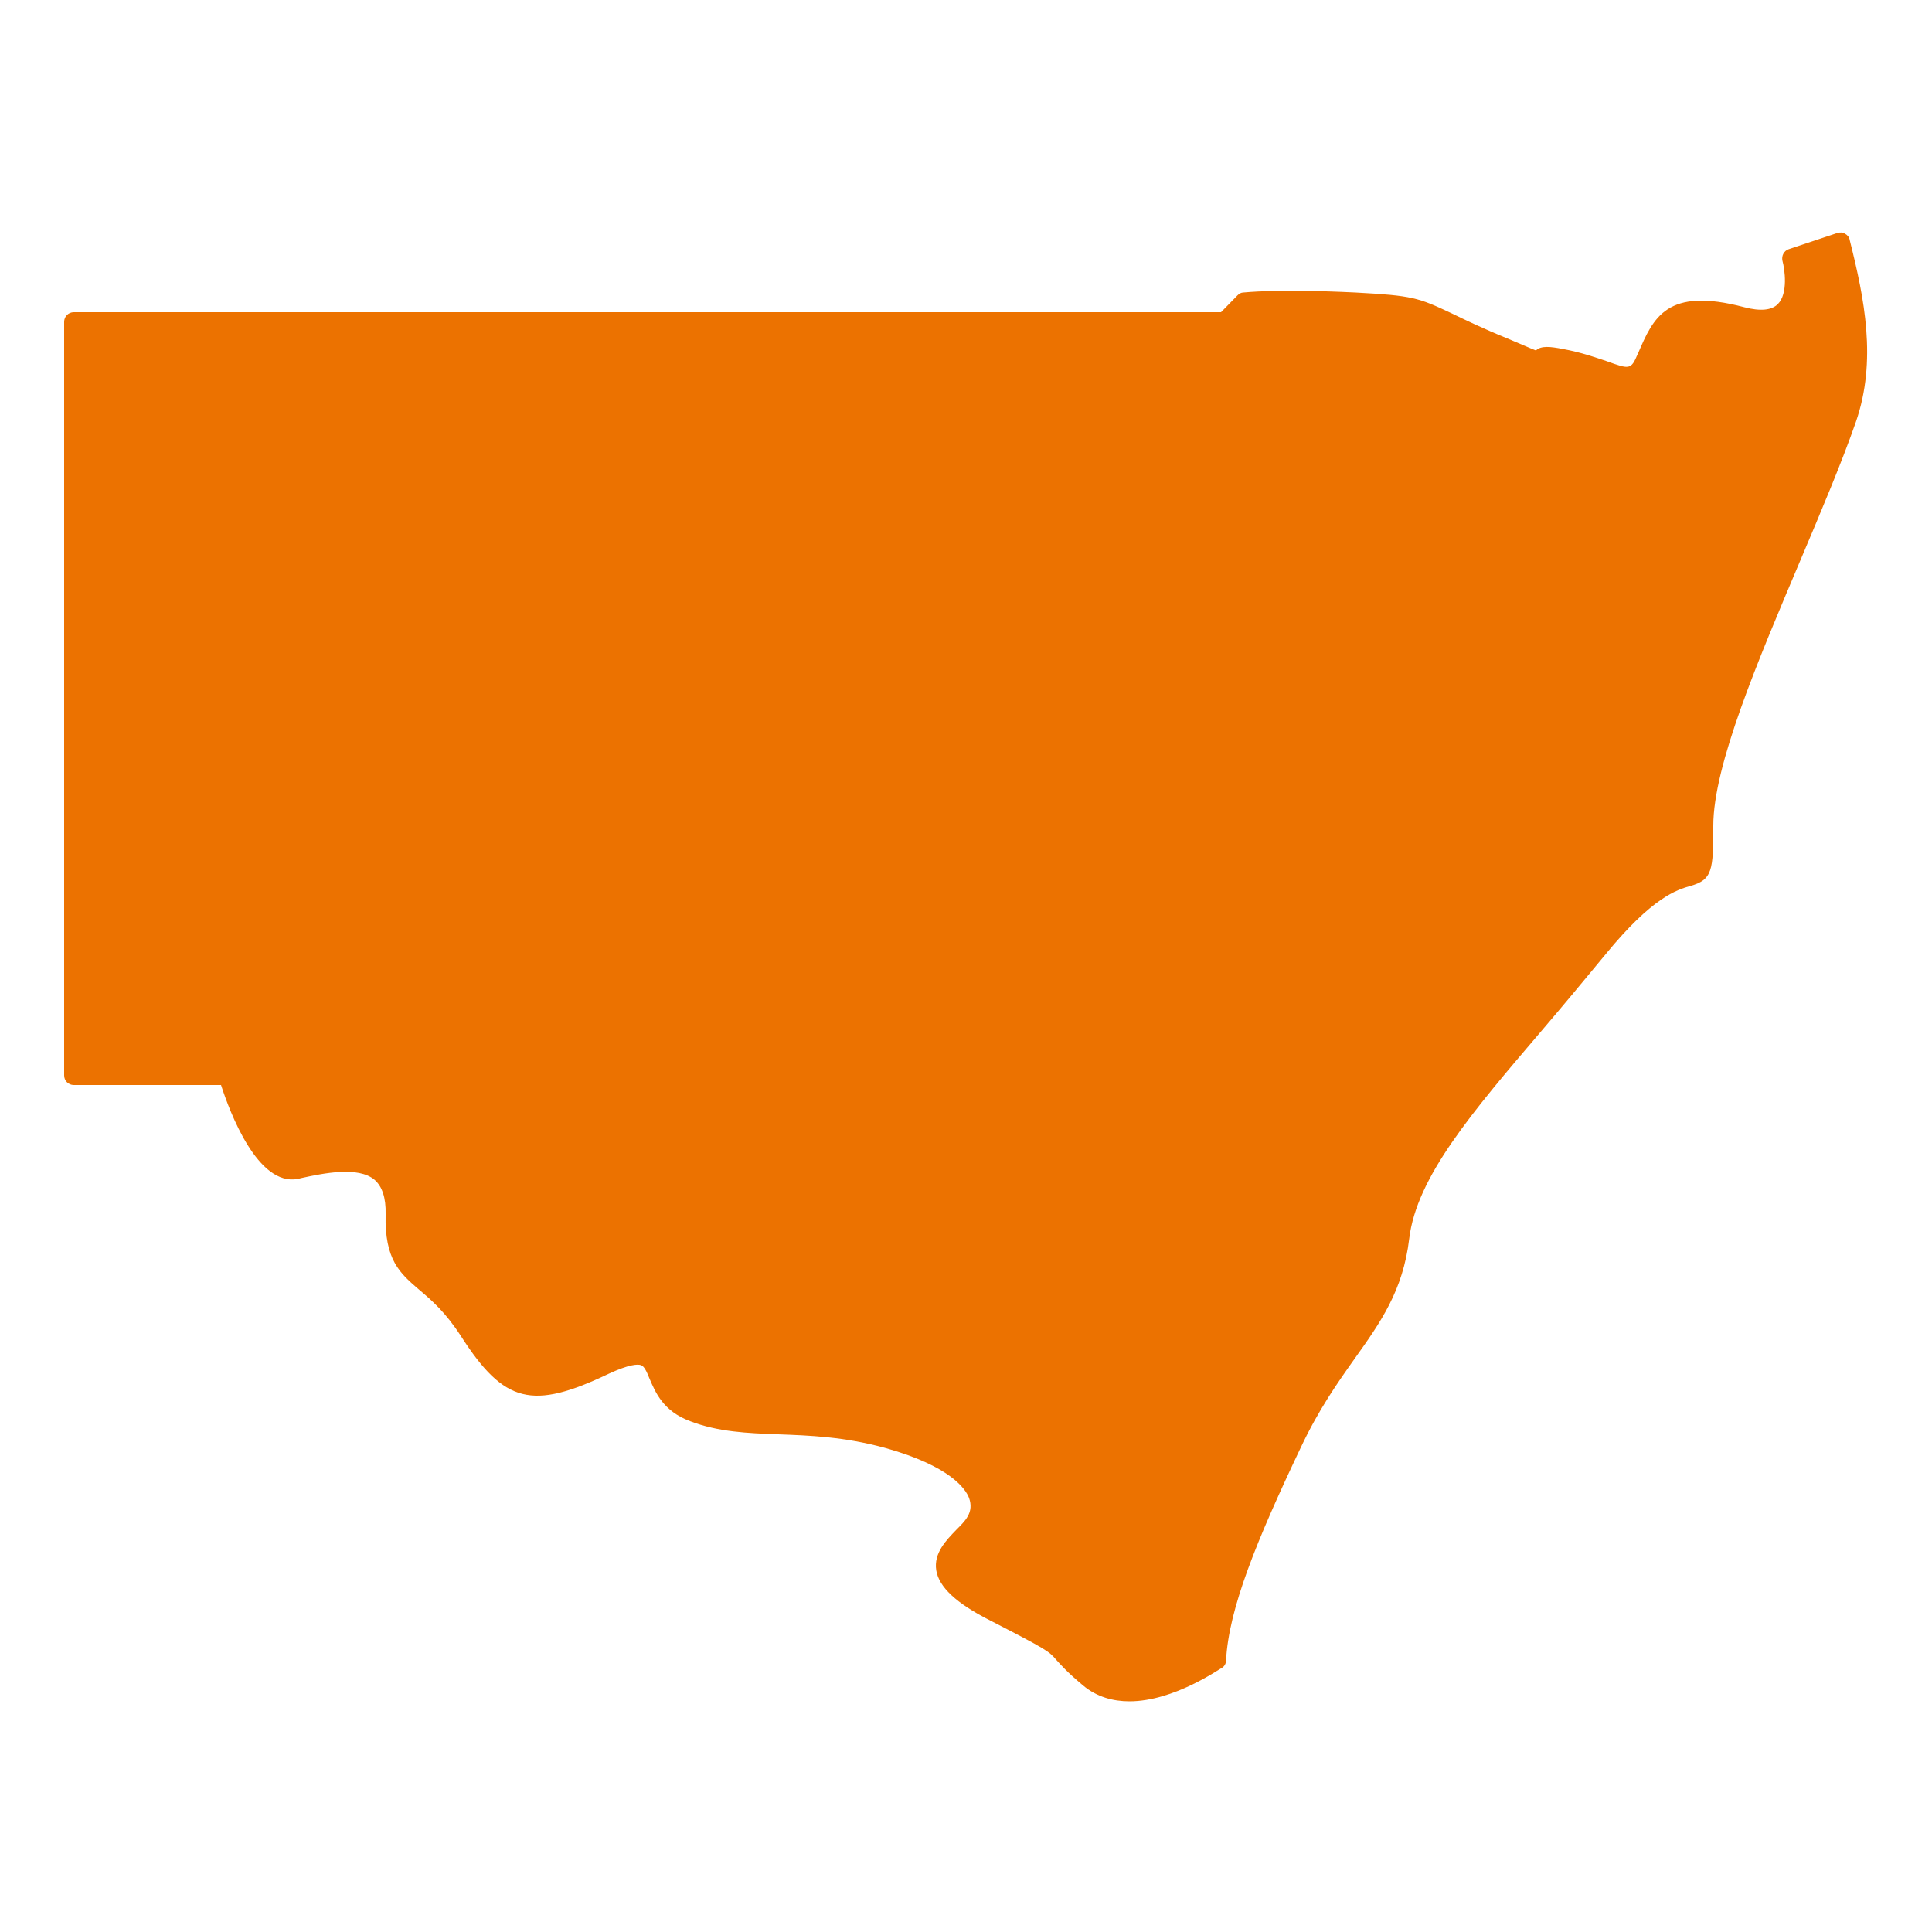
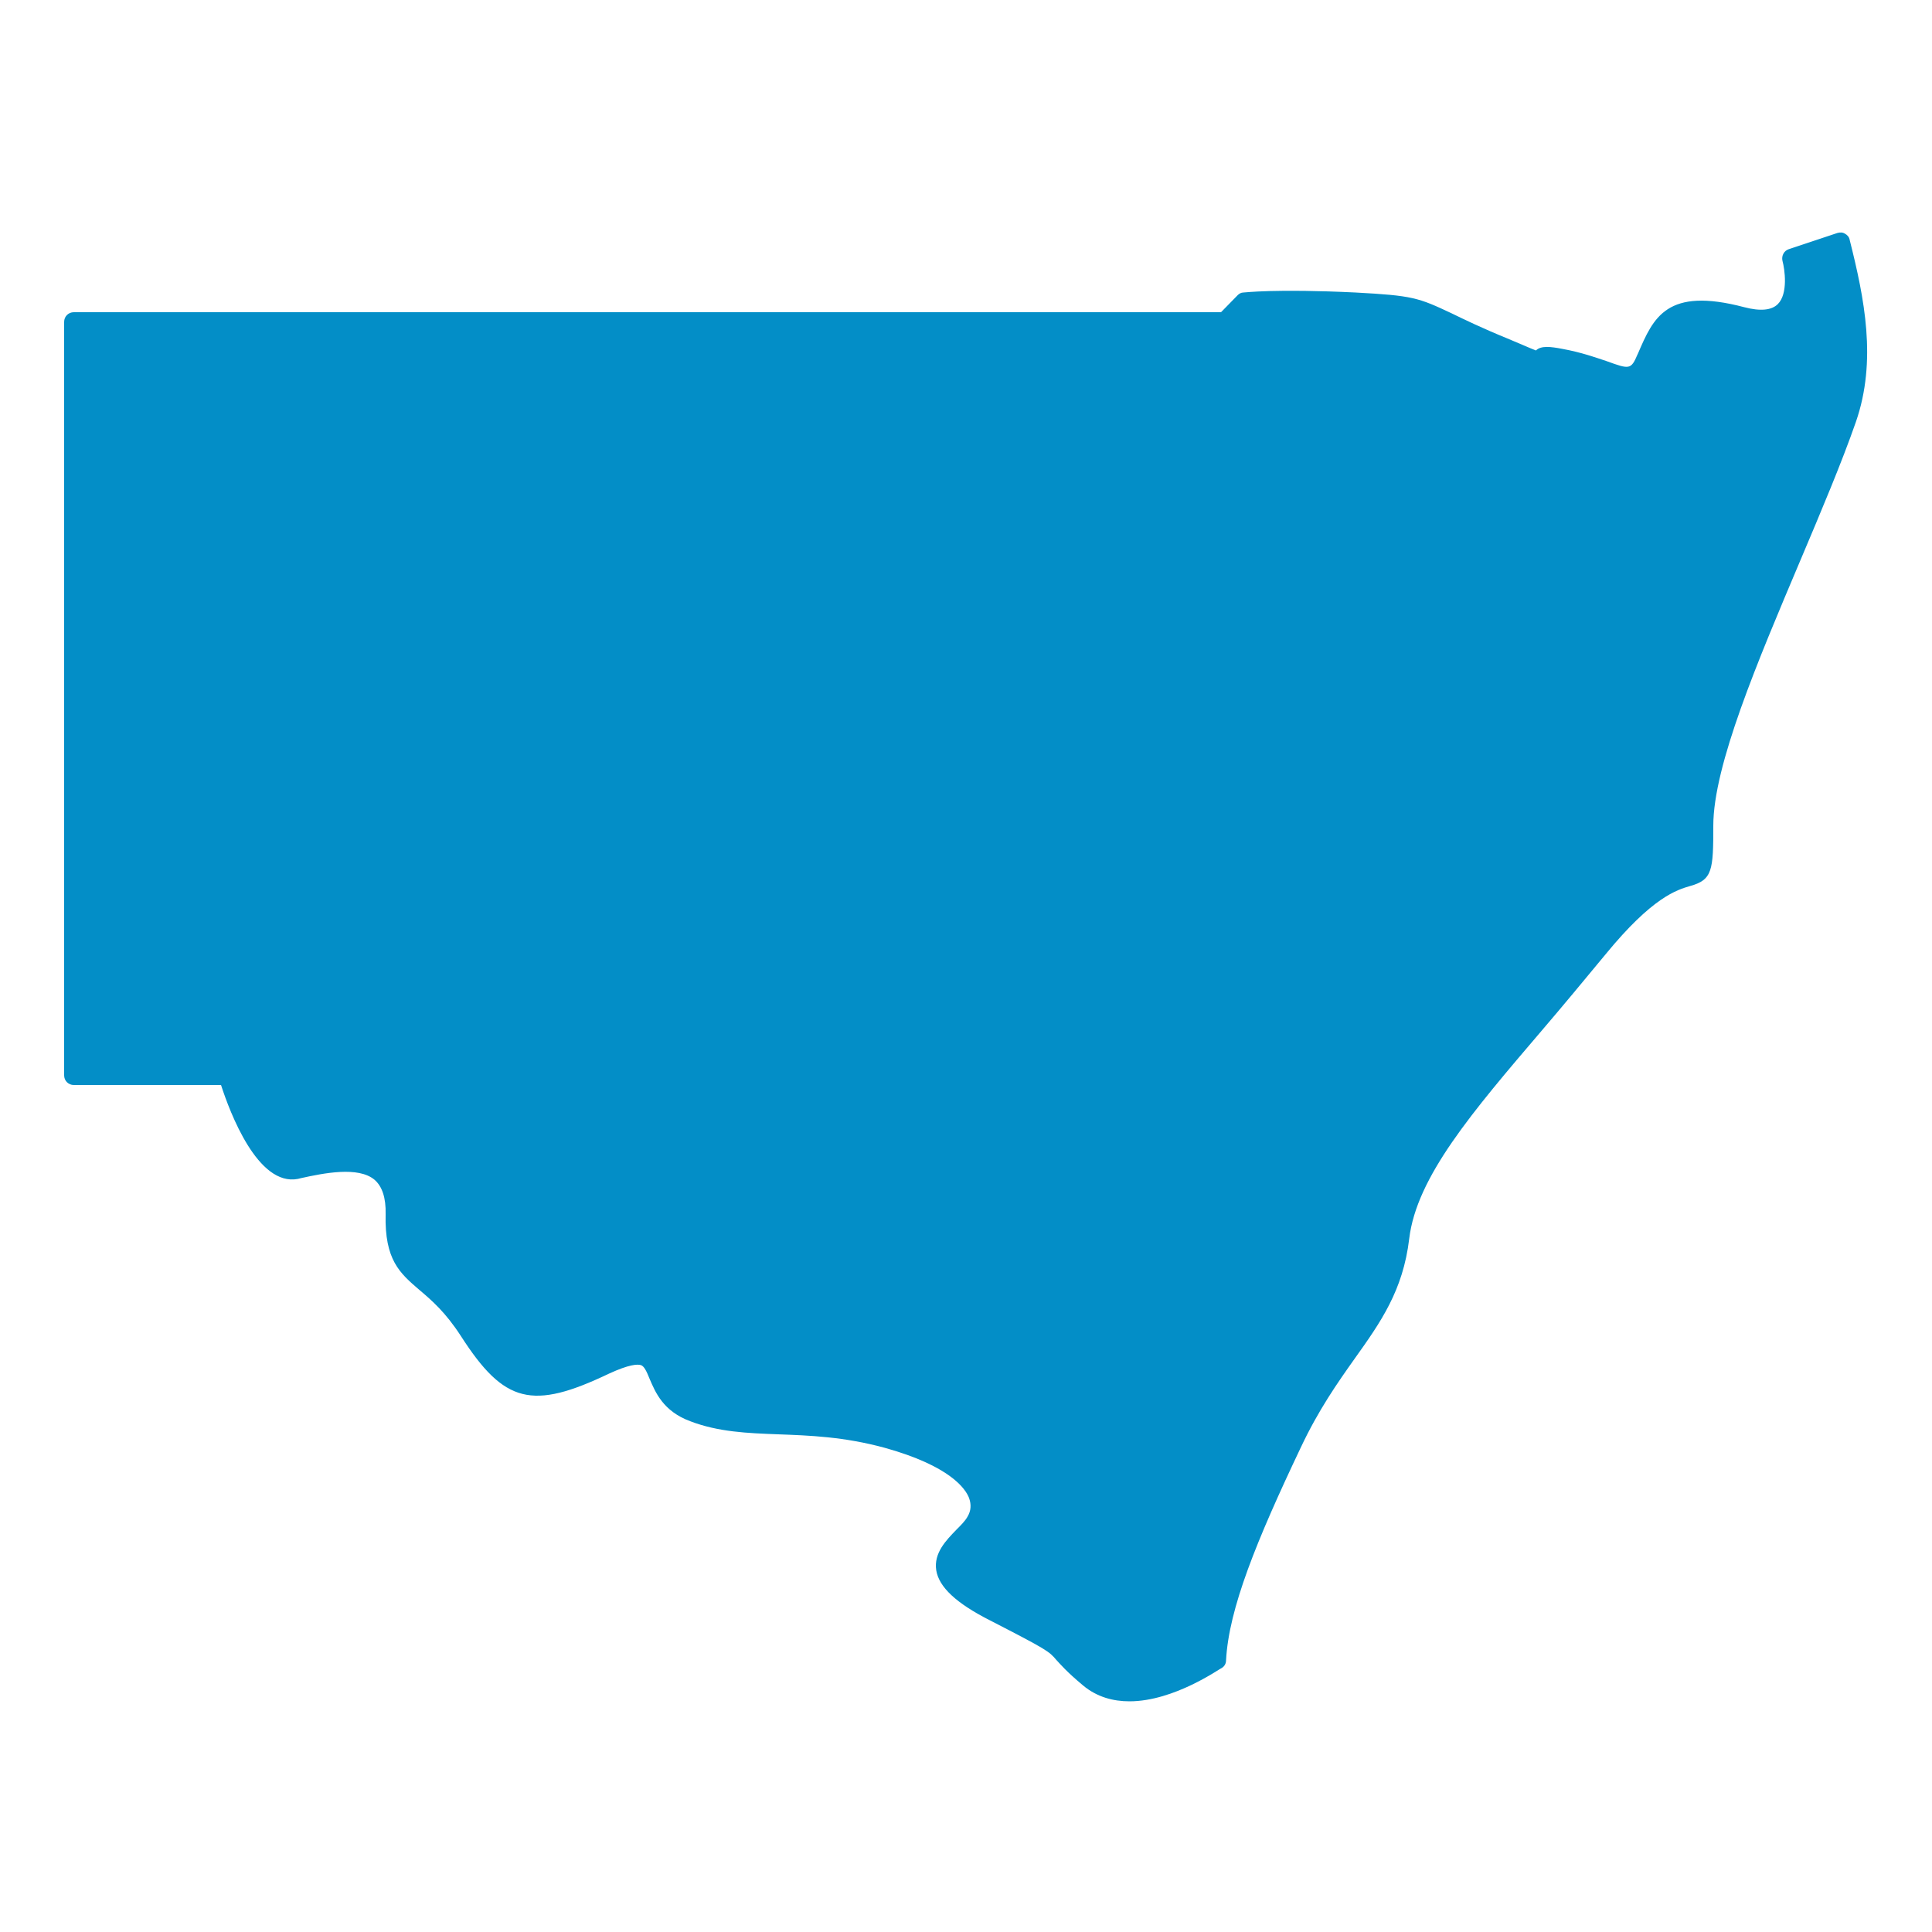
<svg xmlns="http://www.w3.org/2000/svg" version="1.1" id="Layer_1" x="0px" y="0px" viewBox="0 0 500 500" style="enable-background:new 0 0 500 500;" xml:space="preserve">
  <style type="text/css">
- 	.st0{fill:#EC7200;}
+ 	.st0{fill:#038EC7;}
	.st1{fill:#939393;}
</style>
-   <path class="st0" d="M292.3,440.3c-4.2,0-8.4-1.1-12-4.1c-4.3-3.6-5.8-5.4-7-6.7c-1.8-2.1-2.2-2.5-17-10.1c-8.9-4.5-13.3-8.7-14-13  c-0.7-4.5,2.6-7.8,5.2-10.5c1.2-1.2,2.3-2.3,2.9-3.4c0.9-1.5,1-3.1,0.4-4.8c-0.9-2.4-4.9-8.3-21.8-13c-10.6-2.9-19.6-3.2-27.6-3.5  c-8-0.3-15.5-0.6-22.8-3.4c-7-2.6-9-7.5-10.5-11c-0.8-2-1.4-3.2-2.2-3.5c-0.9-0.3-3.1-0.2-8.3,2.2c-19.9,9.5-27.1,7.7-38.3-9.7  c-4-6.2-7.6-9.3-10.8-12c-5-4.3-9-7.7-8.7-19.6c0.1-4.2-0.9-7.2-2.9-8.9c-4.2-3.5-13.1-1.7-19-0.4l-0.8,0.2  c-10.4,2-17.6-17.2-19.9-24.3H19.1c-1.4,0-2.5-1.1-2.5-2.5v-195c0-1.4,1.1-2.5,2.5-2.5H316l4.3-4.4c0.4-0.4,0.9-0.7,1.5-0.7  c0.3,0,8.3-1,29,0c14.8,0.8,16.2,1.3,24.9,5.4c3.3,1.6,7.8,3.8,14.9,6.7c2.9,1.2,5.1,2.2,6.9,2.9c1.3-1.3,3.8-1,6.9-0.4  c4.9,0.9,8.5,2.2,11.5,3.2c5.8,2.1,6.2,2.2,7.9-1.8l0.1-0.2c4-9.3,7.4-17.3,27.5-12c4.2,1.1,7.1,0.8,8.7-0.8c2.7-2.7,1.8-9,1.2-11.2  c-0.3-1.3,0.4-2.6,1.6-3l12.6-4.2c0.7-0.2,1.4-0.2,2,0.2c0.6,0.3,1.1,0.9,1.2,1.6c3.8,15.1,7.1,31.2,1.6,47.1c0,0,0,0,0,0  c-3.7,10.6-8.9,22.9-14.4,35.9c-11,26-22.5,53-22.5,68.6c0,11.5-0.2,14-6,15.6c-3.4,1-9.7,2.8-21.9,17.7  c-5.7,6.9-11.1,13.4-16.4,19.6c-18.1,21.2-32.5,38-34.4,54c-1.6,13.4-7.4,21.6-14.1,31c-4.4,6.2-9.4,13.3-14,23.1  c-11.4,24-18.6,41.6-19.3,55c0,0.8-0.4,1.5-1,1.9C315.7,431.8,303.9,440.3,292.3,440.3z" />
+   <path class="st0" d="M292.3,440.3c-4.2,0-8.4-1.1-12-4.1c-4.3-3.6-5.8-5.4-7-6.7c-1.8-2.1-2.2-2.5-17-10.1c-8.9-4.5-13.3-8.7-14-13  c-0.7-4.5,2.6-7.8,5.2-10.5c1.2-1.2,2.3-2.3,2.9-3.4c0.9-1.5,1-3.1,0.4-4.8c-0.9-2.4-4.9-8.3-21.8-13c-10.6-2.9-19.6-3.2-27.6-3.5  s-15.5-0.6-22.8-3.4c-7-2.6-9-7.5-10.5-11c-0.8-2-1.4-3.2-2.2-3.5c-0.9-0.3-3.1-0.2-8.3,2.2c-19.9,9.5-27.1,7.7-38.3-9.7  c-4-6.2-7.6-9.3-10.8-12c-5-4.3-9-7.7-8.7-19.6c0.1-4.2-0.9-7.2-2.9-8.9c-4.2-3.5-13.1-1.7-19-0.4l-0.8,0.2  c-10.4,2-17.6-17.2-19.9-24.3H19.1c-1.4,0-2.5-1.1-2.5-2.5v-195c0-1.4,1.1-2.5,2.5-2.5H316l4.3-4.4c0.4-0.4,0.9-0.7,1.5-0.7  c0.3,0,8.3-1,29,0c14.8,0.8,16.2,1.3,24.9,5.4c3.3,1.6,7.8,3.8,14.9,6.7c2.9,1.2,5.1,2.2,6.9,2.9c1.3-1.3,3.8-1,6.9-0.4  c4.9,0.9,8.5,2.2,11.5,3.2c5.8,2.1,6.2,2.2,7.9-1.8l0.1-0.2c4-9.3,7.4-17.3,27.5-12c4.2,1.1,7.1,0.8,8.7-0.8c2.7-2.7,1.8-9,1.2-11.2  c-0.3-1.3,0.4-2.6,1.6-3l12.6-4.2c0.7-0.2,1.4-0.2,2,0.2c0.6,0.3,1.1,0.9,1.2,1.6c3.8,15.1,7.1,31.2,1.6,47.1l0,0  c-3.7,10.6-8.9,22.9-14.4,35.9c-11,26-22.5,53-22.5,68.6c0,11.5-0.2,14-6,15.6c-3.4,1-9.7,2.8-21.9,17.7  c-5.7,6.9-11.1,13.4-16.4,19.6c-18.1,21.2-32.5,38-34.4,54c-1.6,13.4-7.4,21.6-14.1,31c-4.4,6.2-9.4,13.3-14,23.1  c-11.4,24-18.6,41.6-19.3,55c0,0.8-0.4,1.5-1,1.9C315.7,431.8,303.9,440.3,292.3,440.3z" />
  <path class="st0" d="M165,348.1c1,0,1.9,0.2,2.7,0.5c2.9,1.1,4,3.7,5,6.2c1.3,3.2,2.7,6.4,7.6,8.3c6.6,2.5,13.4,2.7,21.3,3  c8.2,0.3,17.6,0.7,28.7,3.7c17.5,4.8,23.3,11.4,25.2,16c1.2,3.1,1,6.4-0.8,9.2c-0.9,1.5-2.3,2.9-3.6,4.2c-2.1,2.2-4.2,4.3-3.9,6.2  c0.3,1.8,2.5,4.8,11.4,9.4c15.2,7.8,16,8.5,18.4,11.3c1,1.2,2.5,2.8,6.4,6.1c9.2,7.7,25-1.7,29-4.4c1.1-14,8.3-31.7,19.7-55.6  c4.8-10.2,10-17.4,14.5-23.8c6.5-9.2,11.7-16.5,13.2-28.7c2.1-17.5,16.9-34.8,35.6-56.6c5.3-6.2,10.7-12.6,16.4-19.5  c13.2-16.2,20.5-18.3,24.4-19.4c1.6-0.5,1.6-0.5,1.8-0.9c0.5-1.4,0.6-4.7,0.6-9.9c0-16.6,11.6-44,22.9-70.5  c5.5-12.9,10.7-25.1,14.3-35.6l0,0c4.7-13.8,2.3-28.1-1.1-41.7l-7.9,2.6c0.5,3.5,0.9,9.9-3,13.7c-2.9,3-7.5,3.7-13.5,2.1  c-16-4.2-17.9,0.2-21.7,9.1l-0.1,0.2c-3.5,8.3-8.5,6.5-14.2,4.5c-2.7-1-6.1-2.2-10.4-3c-0.1,0.3-0.2,0.6-0.3,0.9  c-1.1,2-2.9,1.3-5.5,0.2c-1.8-0.7-4.6-1.9-9.2-3.9c-7.2-3-11.8-5.2-15.1-6.8c-7.9-3.8-8.7-4.2-23-5c-16.6-0.8-24.8-0.3-27.3-0.1  l-4.4,4.5c-0.5,0.5-1.1,0.8-1.8,0.8H21.6v190h37.5c1.1,0,2.1,0.7,2.4,1.8c2.9,9.7,9.6,23.7,14.7,22.7l0.8-0.2  c7.2-1.5,17.1-3.6,23.2,1.5c3.3,2.7,4.8,7,4.7,12.9c-0.2,9.5,2.2,11.5,7,15.7c3.3,2.8,7.3,6.3,11.7,13.1  c9.8,15.2,14.3,16.3,31.9,7.9C159.6,349,162.6,348.1,165,348.1z" />
  <path class="st1" d="M478,108.2L478,108.2L478,108.2z" />
</svg>
